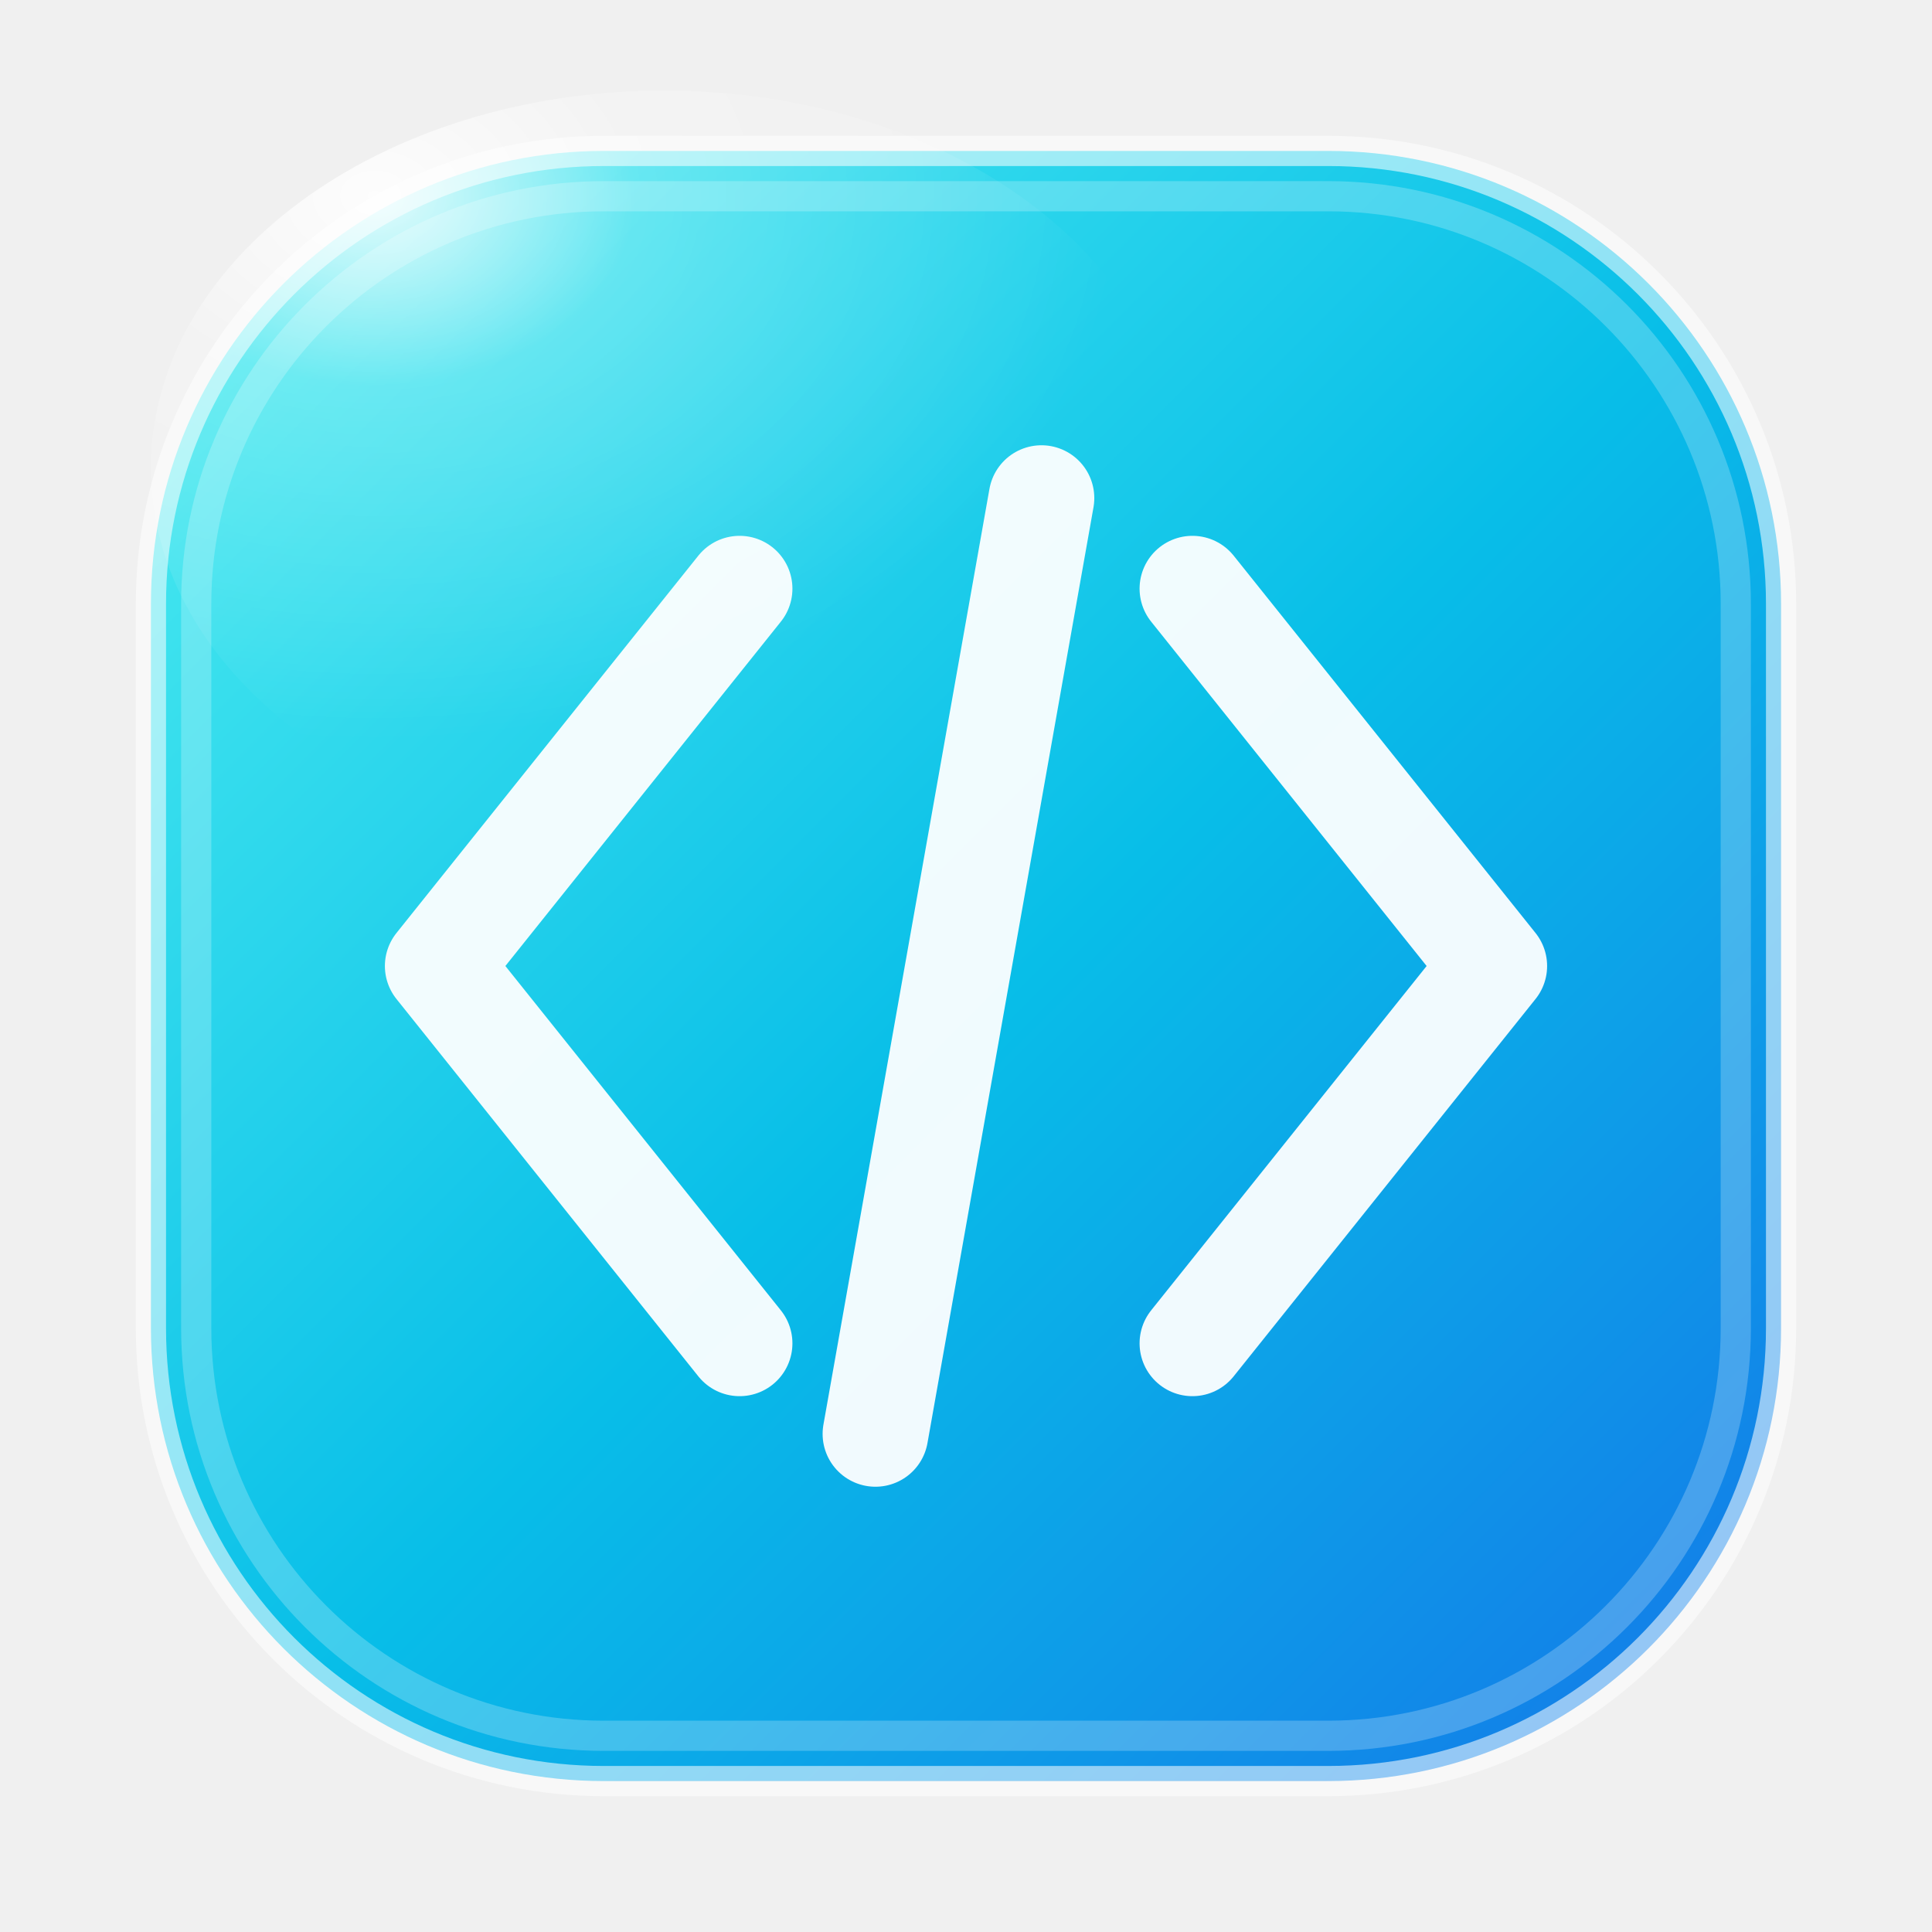
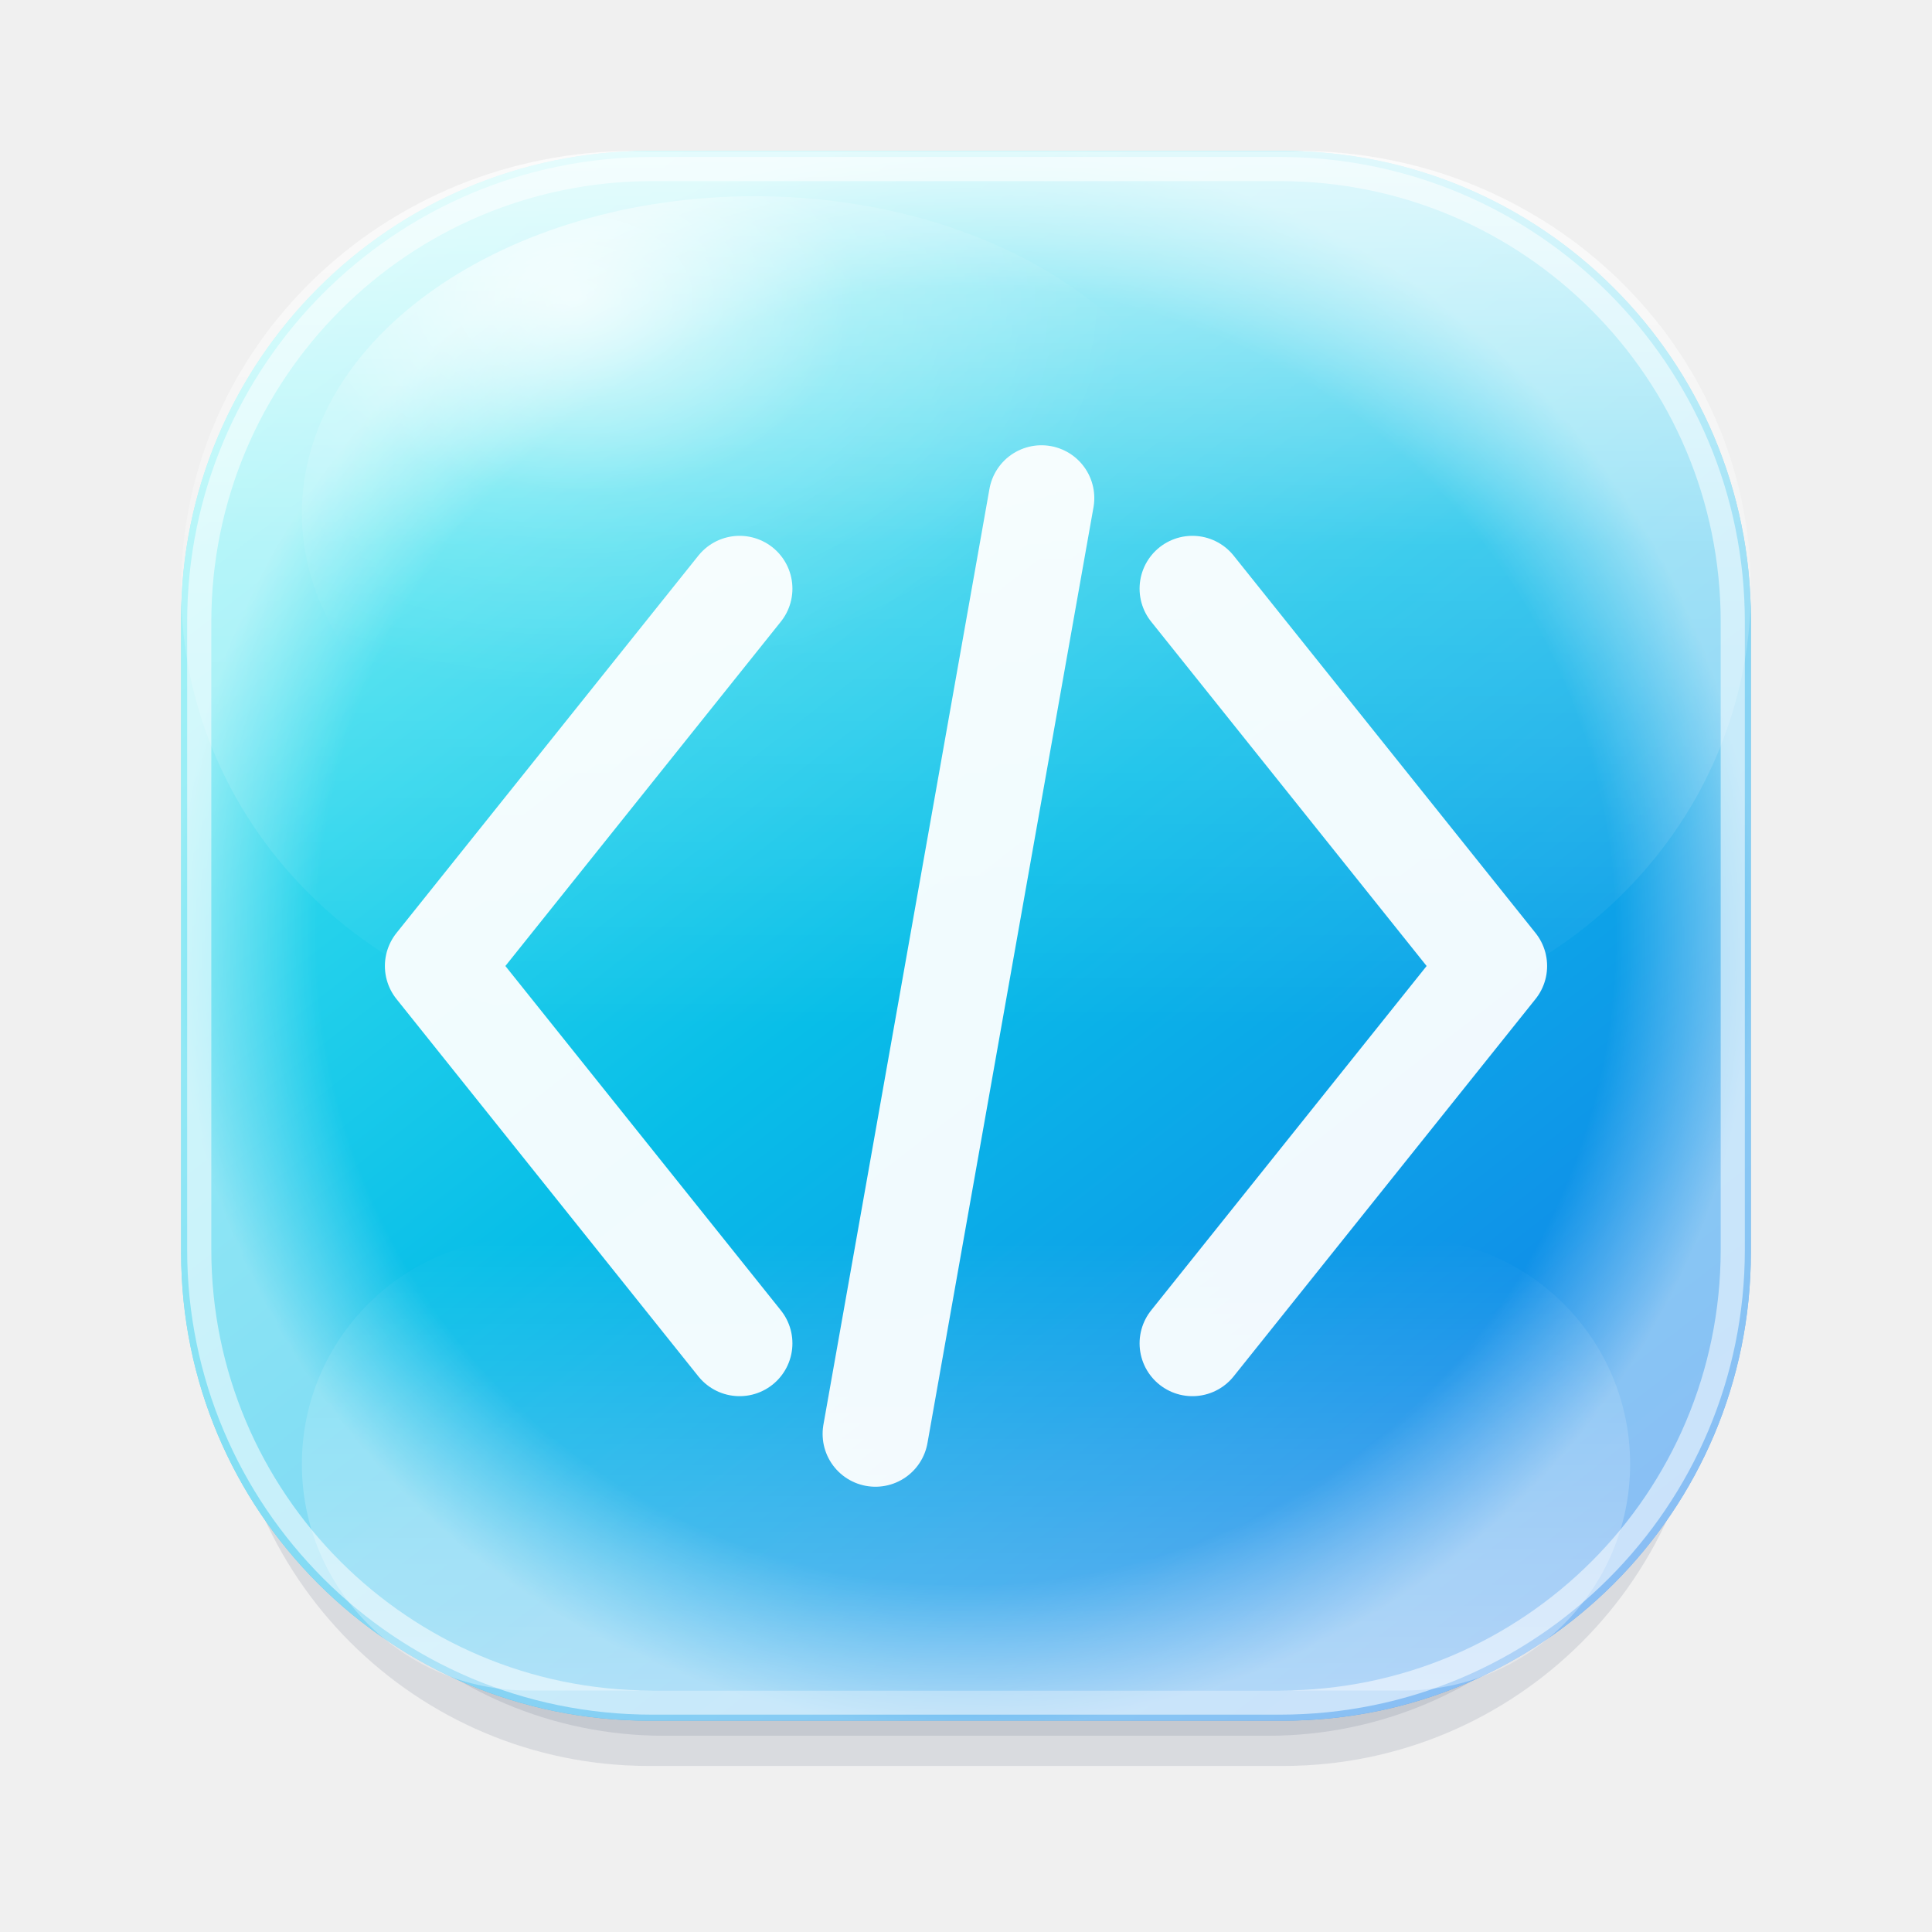
<svg xmlns="http://www.w3.org/2000/svg" width="128" height="128" viewBox="0 0 128 128">
  <defs>
-     <linearGradient id="bg" x1="0" y1="0" x2="1" y2="1">
+     <linearGradient id="bg" x1="0.12" y1="0" x2="0.9" y2="1">
      <stop offset="0" stop-color="#52F0F0" />
-       <stop offset="0.52" stop-color="#08BEE8" />
+       <stop offset="0.48" stop-color="#08BEE8" />
      <stop offset="1" stop-color="#1475E8" />
    </linearGradient>
-     <linearGradient id="glass" x1="0" y1="0" x2="0.9" y2="1">
-       <stop offset="0" stop-color="#FFFFFF" stop-opacity="0.98" />
-       <stop offset="0.46" stop-color="#F7FBFF" stop-opacity="0.92" />
-       <stop offset="1" stop-color="#BFD7FF" stop-opacity="0.90" />
+     <linearGradient id="gloss" x1="0" y1="0" x2="0" y2="1">
+       <stop offset="0" stop-color="#FFFFFF" stop-opacity="0.72" />
+       <stop offset="0.45" stop-color="#FFFFFF" stop-opacity="0.22" />
+       <stop offset="1" stop-color="#FFFFFF" stop-opacity="0" />
+     </linearGradient>
+     <linearGradient id="bounce" x1="0" y1="1" x2="0" y2="0">
+       <stop offset="0" stop-color="#FFFFFF" stop-opacity="0.34" />
+       <stop offset="1" stop-color="#FFFFFF" stop-opacity="0" />
+     </linearGradient>
+     <radialGradient id="shine" cx="0.3" cy="0.16" r="0.62">
+       <stop offset="0" stop-color="#FFFFFF" stop-opacity="0.75" />
+       <stop offset="0.5" stop-color="#FFFFFF" stop-opacity="0.16" />
+       <stop offset="1" stop-color="#FFFFFF" stop-opacity="0" />
+     </radialGradient>
+     <linearGradient id="glass" x1="0.2" y1="0" x2="0.7" y2="1">
+       <stop offset="0" stop-color="#FFFFFF" stop-opacity="1" />
+       <stop offset="0.42" stop-color="#F2F7FF" stop-opacity="0.99" />
+       <stop offset="1" stop-color="#C8DAF5" stop-opacity="0.97" />
    </linearGradient>
    <linearGradient id="glass2" x1="0" y1="0" x2="1" y2="1">
      <stop offset="0" stop-color="#FFFFFF" stop-opacity="0.75" />
      <stop offset="1" stop-color="#FFFFFF" stop-opacity="0.18" />
    </linearGradient>
-     <radialGradient id="shine" cx="0.22" cy="0.14" r="0.72">
-       <stop offset="0" stop-color="#FFFFFF" stop-opacity="0.85" />
-       <stop offset="0.35" stop-color="#FFFFFF" stop-opacity="0.22" />
-       <stop offset="1" stop-color="#FFFFFF" stop-opacity="0" />
+     <radialGradient id="rim" cx="0.5" cy="0.5" r="0.5">
+       <stop offset="0.82" stop-color="#FFFFFF" stop-opacity="0" />
+       <stop offset="1" stop-color="#FFFFFF" stop-opacity="0.5" />
    </radialGradient>
  </defs>
-   <rect x="13" y="16" width="102" height="102" rx="28" fill="#10245A" opacity="0.18" />
-   <rect x="10" y="10" width="108" height="108" rx="30" fill="url(#bg)" stroke="#FFFFFF" stroke-opacity="0.55" stroke-width="2" />
-   <rect x="13" y="13" width="102" height="102" rx="27" fill="none" stroke="#FFFFFF" stroke-opacity="0.23" stroke-width="2" />
-   <ellipse cx="44" cy="31" rx="34" ry="25" fill="url(#shine)" />
+   <rect x="17" y="21" width="94" height="94" rx="27" fill="#0E1E4A" opacity="0.10" />
+   <rect x="15" y="19" width="98" height="98" rx="28" fill="#0E1E4A" opacity="0.10" />
+   <rect x="12" y="10" width="104" height="104" rx="31" fill="url(#bg)" />
+   <rect x="12" y="10" width="104" height="104" rx="31" fill="url(#rim)" />
+   <rect x="13.2" y="11.2" width="101.6" height="101.6" rx="30" fill="none" stroke="#FFFFFF" stroke-opacity="0.55" stroke-width="1.6" />
+   <rect x="12" y="10" width="104" height="58" rx="30" fill="url(#gloss)" />
+   <rect x="20" y="82" width="88" height="30" rx="15" fill="url(#bounce)" />
+   <ellipse cx="50" cy="34" rx="30" ry="21" fill="url(#shine)" />
  <path d="M49 39 L29 64 L49 89 M79 39 L99 64 L79 89 M69 33 L58 95" fill="none" stroke="#FFFFFF" stroke-opacity="0.94" stroke-width="7" stroke-linecap="round" stroke-linejoin="round" />
</svg>
